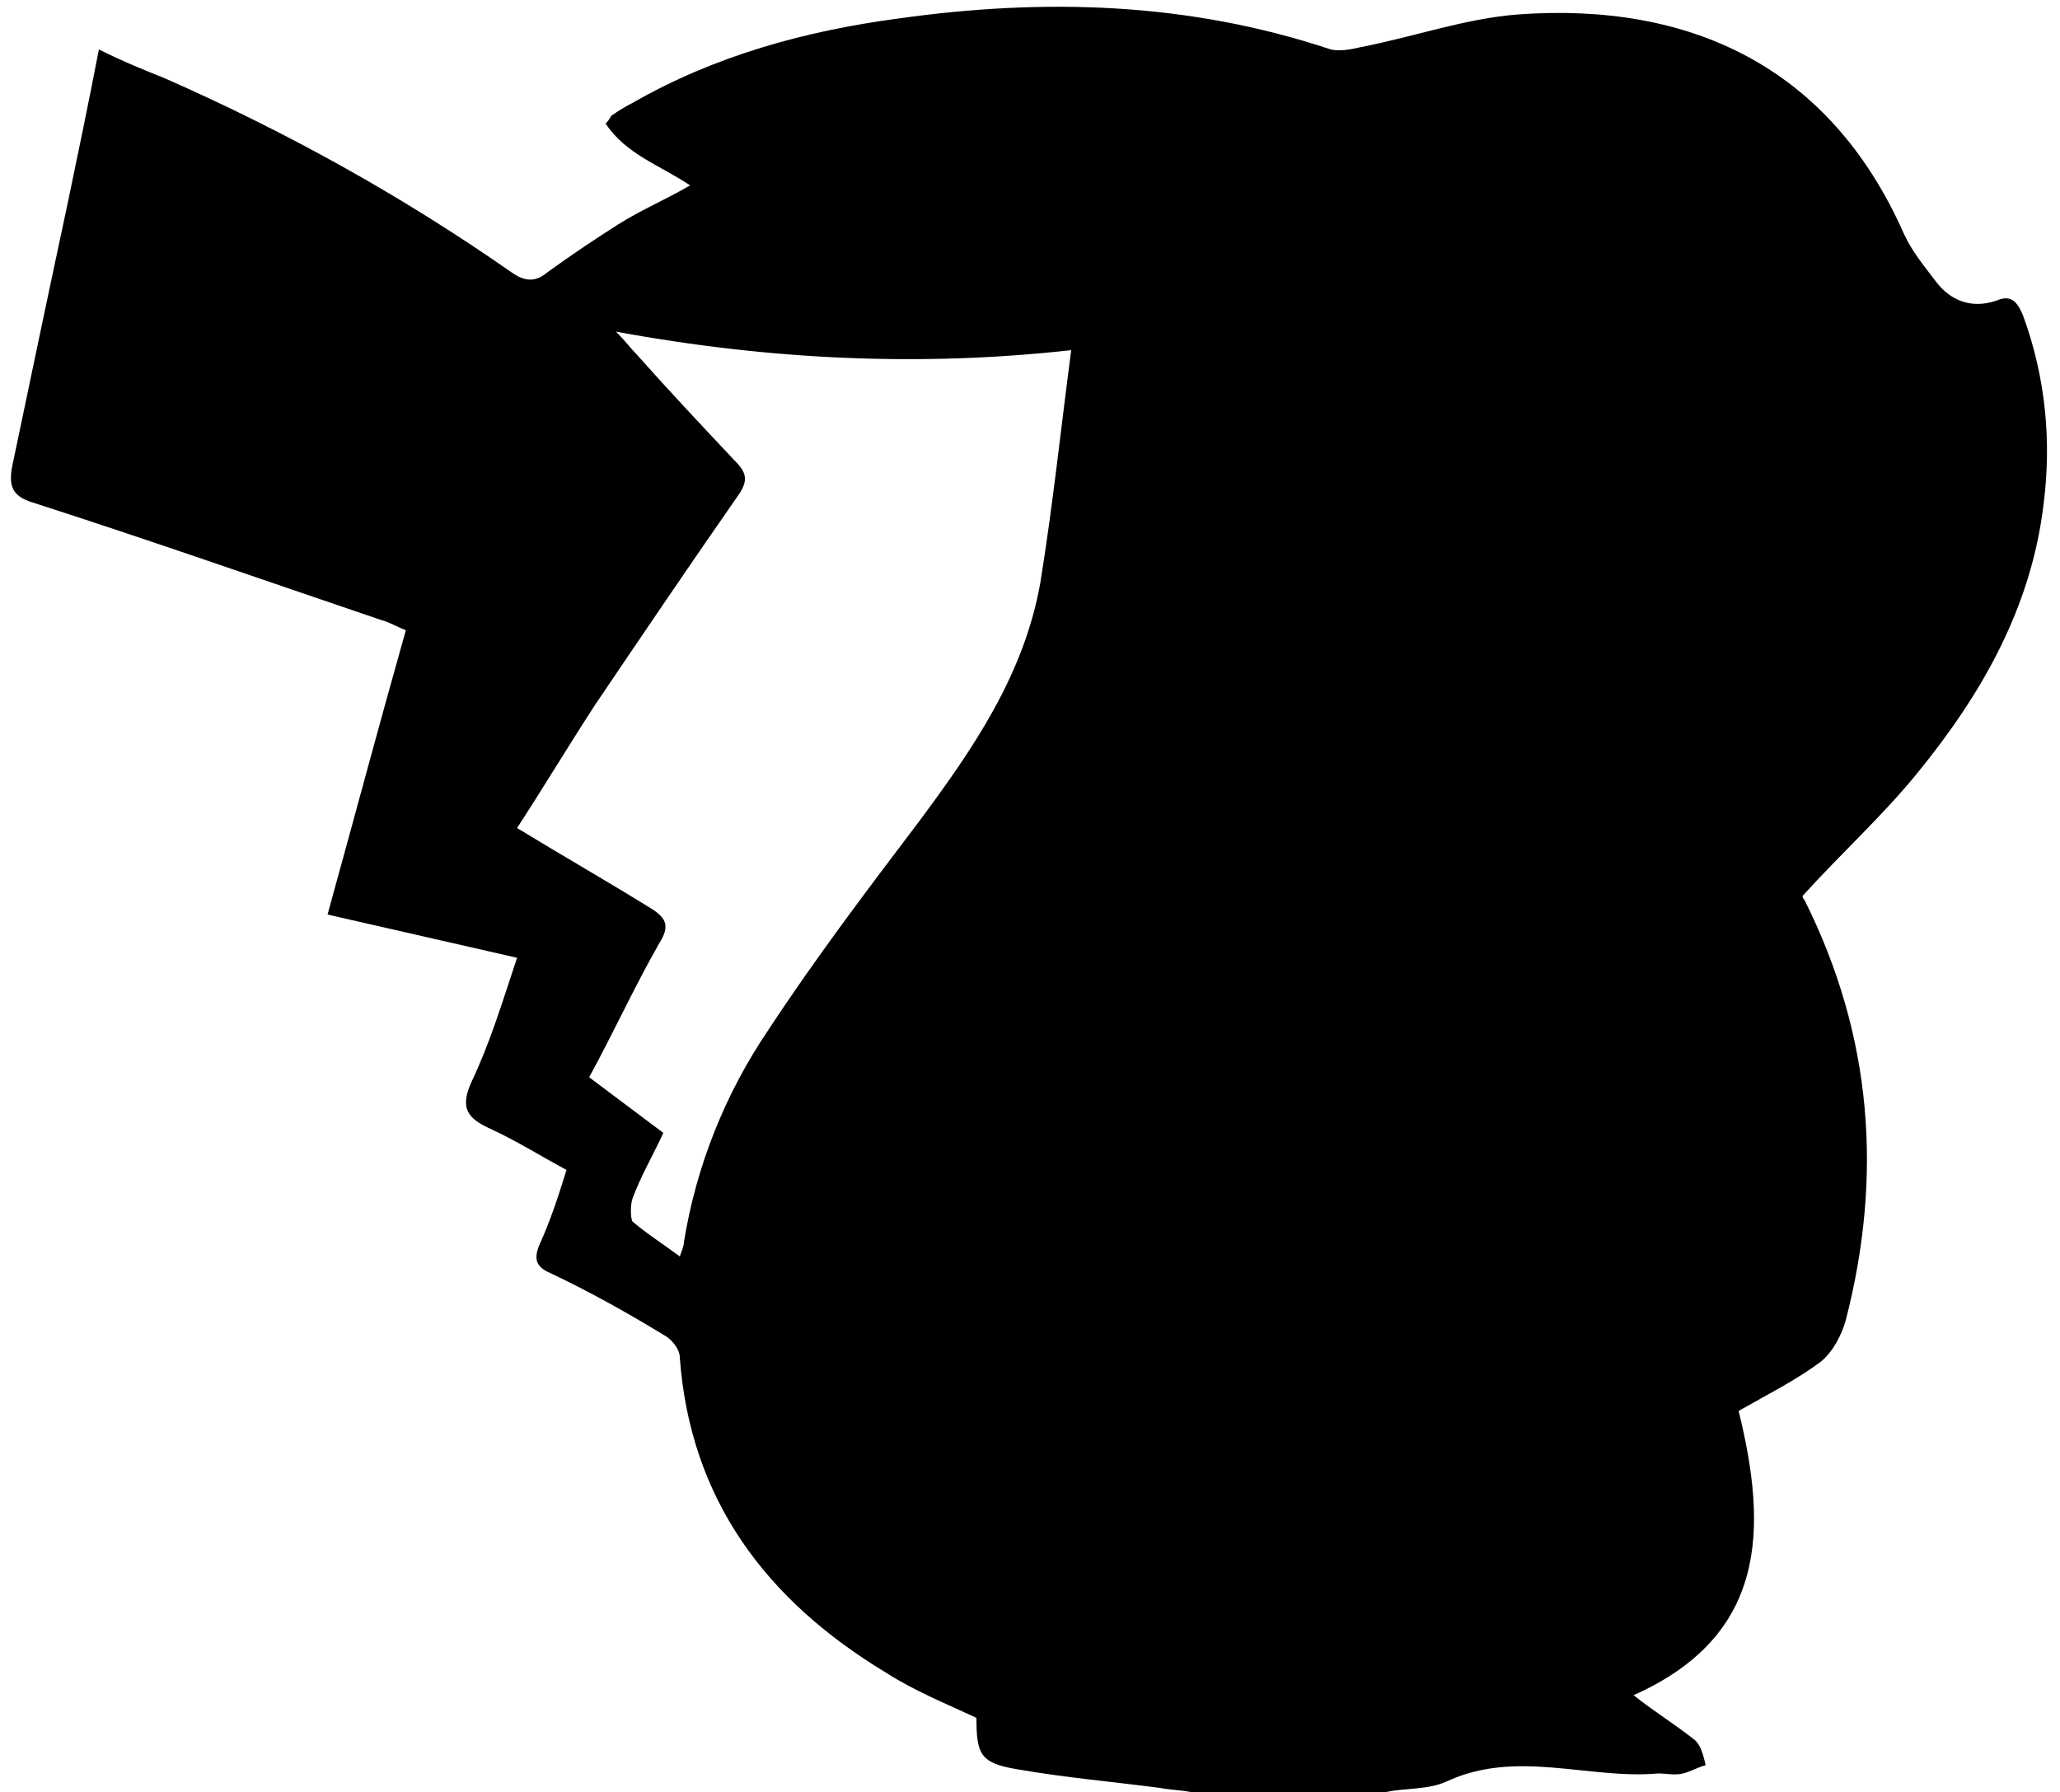
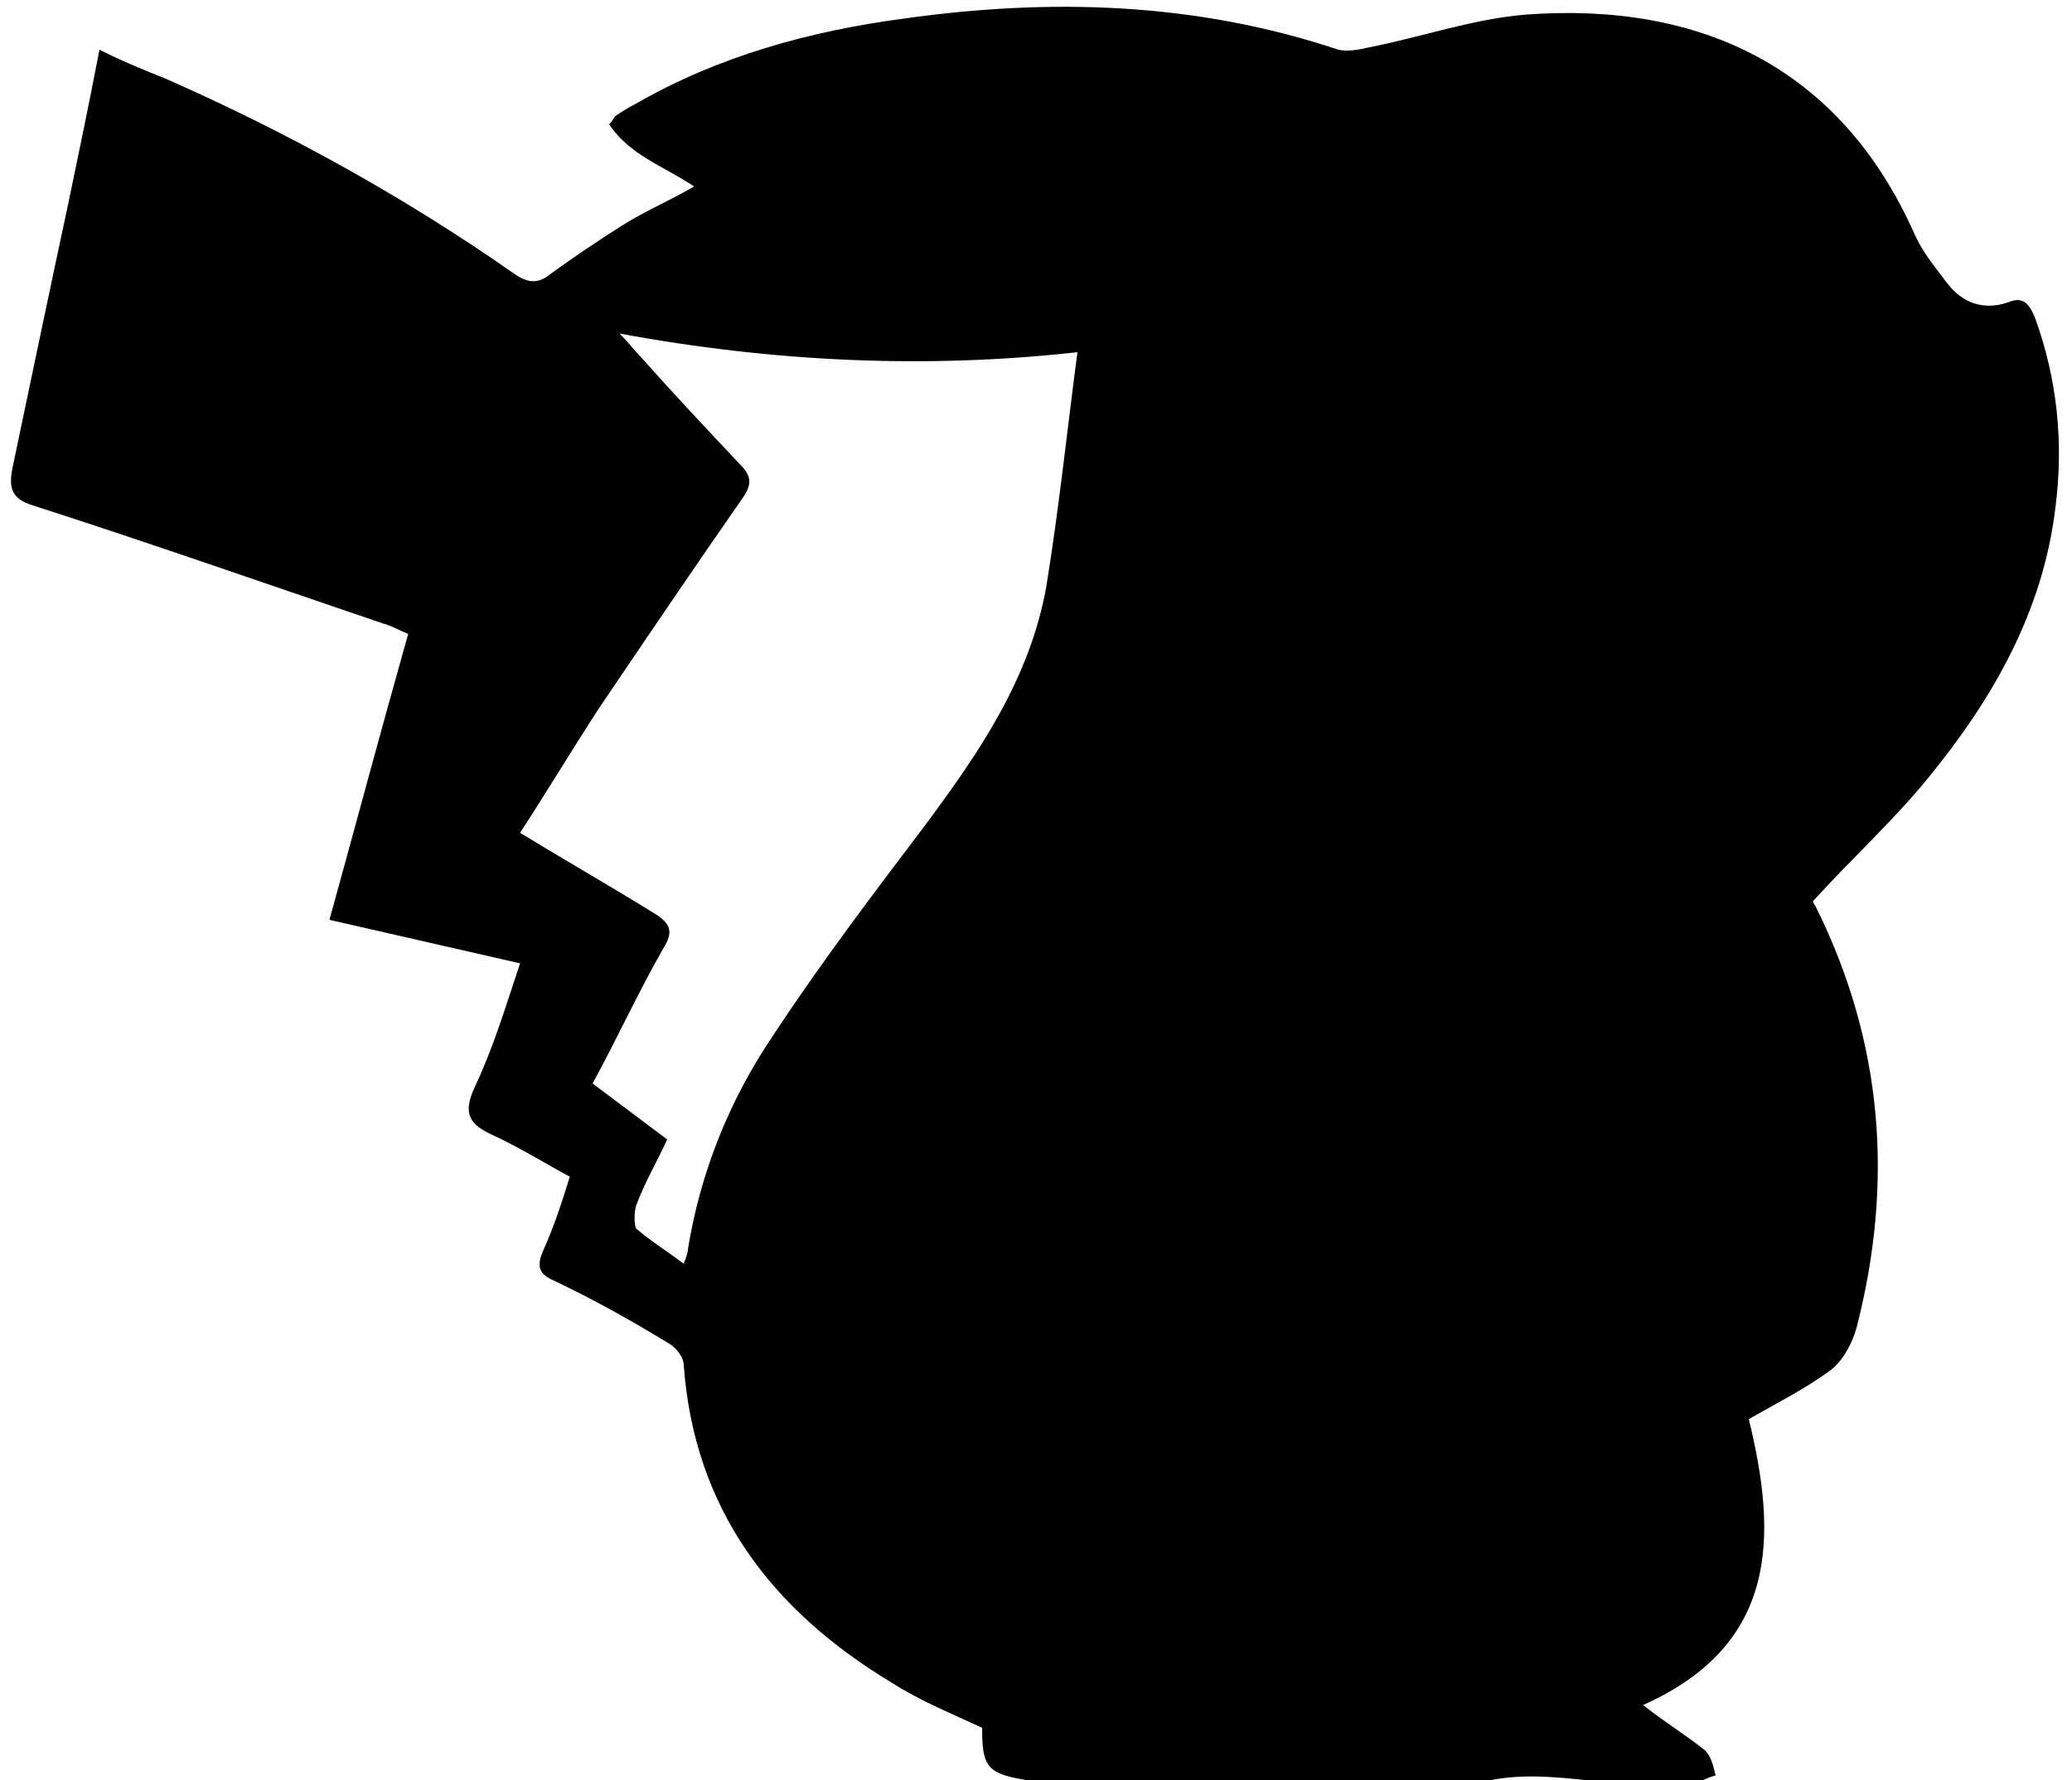
- <svg xmlns="http://www.w3.org/2000/svg" version="1.1" id="Layer_1" x="0px" y="0px" viewBox="0 0 100 87" style="enable-background:new 0 0 100 87;" xml:space="preserve">
+ <svg xmlns="http://www.w3.org/2000/svg" version="1.1" id="Layer_1" x="0px" y="0px" viewBox="0 0 100 85.9" style="enable-background:new 0 0 100 85.9;" xml:space="preserve">
  <g>
-     <path d="M67.3,87c-3.2,0-6.3,0-9.5,0c-0.5-0.1-1-0.1-1.5-0.2c-2.3-0.3-4.6-0.5-6.9-0.9c-1.8-0.3-2-0.7-2-2.5   c-1.5-0.7-3-1.3-4.4-2.2c-5.8-3.5-9.5-8.4-10-15.3c0-0.4-0.4-0.9-0.8-1.1c-1.8-1.1-3.6-2.1-5.5-3c-0.7-0.3-0.8-0.7-0.5-1.4   c0.5-1.1,0.9-2.3,1.3-3.6c-1.3-0.7-2.4-1.4-3.7-2c-1.1-0.5-1.5-1-0.9-2.3c0.9-1.9,1.5-3.9,2.2-6c-3.1-0.7-6.1-1.4-9.2-2.1   c1.3-4.7,2.5-9.2,3.8-13.8c-0.5-0.2-0.8-0.4-1.2-0.5c-5.6-1.9-11.3-3.9-16.9-5.7c-1-0.3-1.2-0.8-1-1.8c0.9-4.3,1.8-8.6,2.7-12.8   c0.5-2.4,1-4.8,1.5-7.4C6,3,7,3.4,8,3.8c5.9,2.6,11.5,5.7,16.8,9.4c0.7,0.5,1.2,0.5,1.8,0c1.1-0.8,2.3-1.6,3.4-2.3   c1.1-0.7,2.3-1.2,3.5-1.9C32,8,30.4,7.5,29.4,6c0.2-0.2,0.2-0.3,0.3-0.4c0.3-0.2,0.6-0.4,1-0.6c4-2.3,8.4-3.5,12.9-4.1   c7.1-1,14.1-0.8,21,1.5c0.4,0.1,1,0,1.4-0.1c2.6-0.5,5.1-1.4,7.7-1.6C82,0.1,88.8,3.2,92.4,11.3c0.4,0.9,1,1.6,1.6,2.4   c0.7,0.9,1.7,1.3,2.9,0.9c0.7-0.3,1,0,1.3,0.7c1.1,3,1.4,6.1,1,9.2c-0.6,5-3,9.2-6.1,13c-1.7,2.1-3.7,3.9-5.6,6c0,0,0,0.1,0.1,0.2   c3.3,6.6,3.8,13.4,2,20.4c-0.2,0.7-0.6,1.5-1.2,2c-1.2,0.9-2.6,1.6-4,2.4c1.4,5.7,1.4,10.9-5.1,13.8c1,0.8,2,1.4,3,2.2   c0.3,0.3,0.4,0.8,0.5,1.2c-0.4,0.1-0.7,0.3-1.1,0.4c-0.4,0.1-0.8,0-1.2,0c-3.4,0.3-6.9-1.2-10.3,0.4C69.3,86.9,68.2,86.8,67.3,87z    M33,61c0.1-0.3,0.2-0.5,0.2-0.7c0.6-3.7,2-7.2,4.1-10.3c2.3-3.5,4.8-6.8,7.3-10.1c2.6-3.5,5.1-7.1,5.9-11.6   c0.6-3.7,1-7.5,1.5-11.3c-7.2,0.8-14.5,0.5-22.1-0.9c0.5,0.5,0.7,0.8,1,1.1c1.6,1.8,3.2,3.5,4.8,5.2c0.6,0.6,0.6,1,0.1,1.7   c-2.3,3.3-4.6,6.7-6.9,10.1c-1.3,2-2.5,4-3.8,6c2.3,1.4,4.4,2.6,6.5,3.9c0.8,0.5,0.9,0.9,0.4,1.7c-1.2,2.1-2.2,4.3-3.4,6.5   c1.2,0.9,2.4,1.8,3.6,2.7c-0.5,1.1-1.1,2.1-1.5,3.2c-0.1,0.3-0.1,0.9,0,1.1C31.4,59.9,32.2,60.4,33,61z" />
+     <path d="M67.3,87c-3.2,0-6.3,0-9.5,0c-0.5-0.1-1-0.1-1.5-0.2c-2.3-0.3-4.6-0.5-6.9-0.9c-1.8-0.3-2-0.7-2-2.5   c-1.5-0.7-3-1.3-4.4-2.2c-5.8-3.5-9.5-8.4-10-15.3c0-0.4-0.4-0.9-0.8-1.1c-1.8-1.1-3.6-2.1-5.5-3c-0.7-0.3-0.8-0.7-0.5-1.4   c0.5-1.1,0.9-2.3,1.3-3.6c-1.3-0.7-2.4-1.4-3.7-2c-1.1-0.5-1.5-1-0.9-2.3c0.9-1.9,1.5-3.9,2.2-6c-3.1-0.7-6.1-1.4-9.2-2.1   c1.3-4.7,2.5-9.2,3.8-13.8c-0.5-0.2-0.8-0.4-1.2-0.5c-5.6-1.9-11.3-3.9-16.9-5.7c-1-0.3-1.2-0.8-1-1.8C1.5,18.3,2.4,14,3.3,9.8   c0.5-2.4,1-4.8,1.5-7.4C6,3,7,3.4,8,3.8c5.9,2.6,11.5,5.7,16.8,9.4c0.7,0.5,1.2,0.5,1.8,0c1.1-0.8,2.3-1.6,3.4-2.3s2.3-1.2,3.5-1.9   c-1.5-1-3.1-1.5-4.1-3c0.2-0.2,0.2-0.3,0.3-0.4c0.3-0.2,0.6-0.4,1-0.6c4-2.3,8.4-3.5,12.9-4.1c7.1-1,14.1-0.8,21,1.5   c0.4,0.1,1,0,1.4-0.1c2.6-0.5,5.1-1.4,7.7-1.6C82,0.1,88.8,3.2,92.4,11.3c0.4,0.9,1,1.6,1.6,2.4c0.7,0.9,1.7,1.3,2.9,0.9   c0.7-0.3,1,0,1.3,0.7c1.1,3,1.4,6.1,1,9.2c-0.6,5-3,9.2-6.1,13c-1.7,2.1-3.7,3.9-5.6,6c0,0,0,0.1,0.1,0.2c3.3,6.6,3.8,13.4,2,20.4   c-0.2,0.7-0.6,1.5-1.2,2c-1.2,0.9-2.6,1.6-4,2.4c1.4,5.7,1.4,10.9-5.1,13.8c1,0.8,2,1.4,3,2.2c0.3,0.3,0.4,0.8,0.5,1.2   c-0.4,0.1-0.7,0.3-1.1,0.4s-0.8,0-1.2,0c-3.4,0.3-6.9-1.2-10.3,0.4C69.3,86.9,68.2,86.8,67.3,87z M33,61c0.1-0.3,0.2-0.5,0.2-0.7   c0.6-3.7,2-7.2,4.1-10.3c2.3-3.5,4.8-6.8,7.3-10.1c2.6-3.5,5.1-7.1,5.9-11.6c0.6-3.7,1-7.5,1.5-11.3c-7.2,0.8-14.5,0.5-22.1-0.9   c0.5,0.5,0.7,0.8,1,1.1c1.6,1.8,3.2,3.5,4.8,5.2c0.6,0.6,0.6,1,0.1,1.7c-2.3,3.3-4.6,6.7-6.9,10.1c-1.3,2-2.5,4-3.8,6   c2.3,1.4,4.4,2.6,6.5,3.9c0.8,0.5,0.9,0.9,0.4,1.7c-1.2,2.1-2.2,4.3-3.4,6.5c1.2,0.9,2.4,1.8,3.6,2.7c-0.5,1.1-1.1,2.1-1.5,3.2   c-0.1,0.3-0.1,0.9,0,1.1C31.4,59.9,32.2,60.4,33,61z" />
  </g>
</svg>
